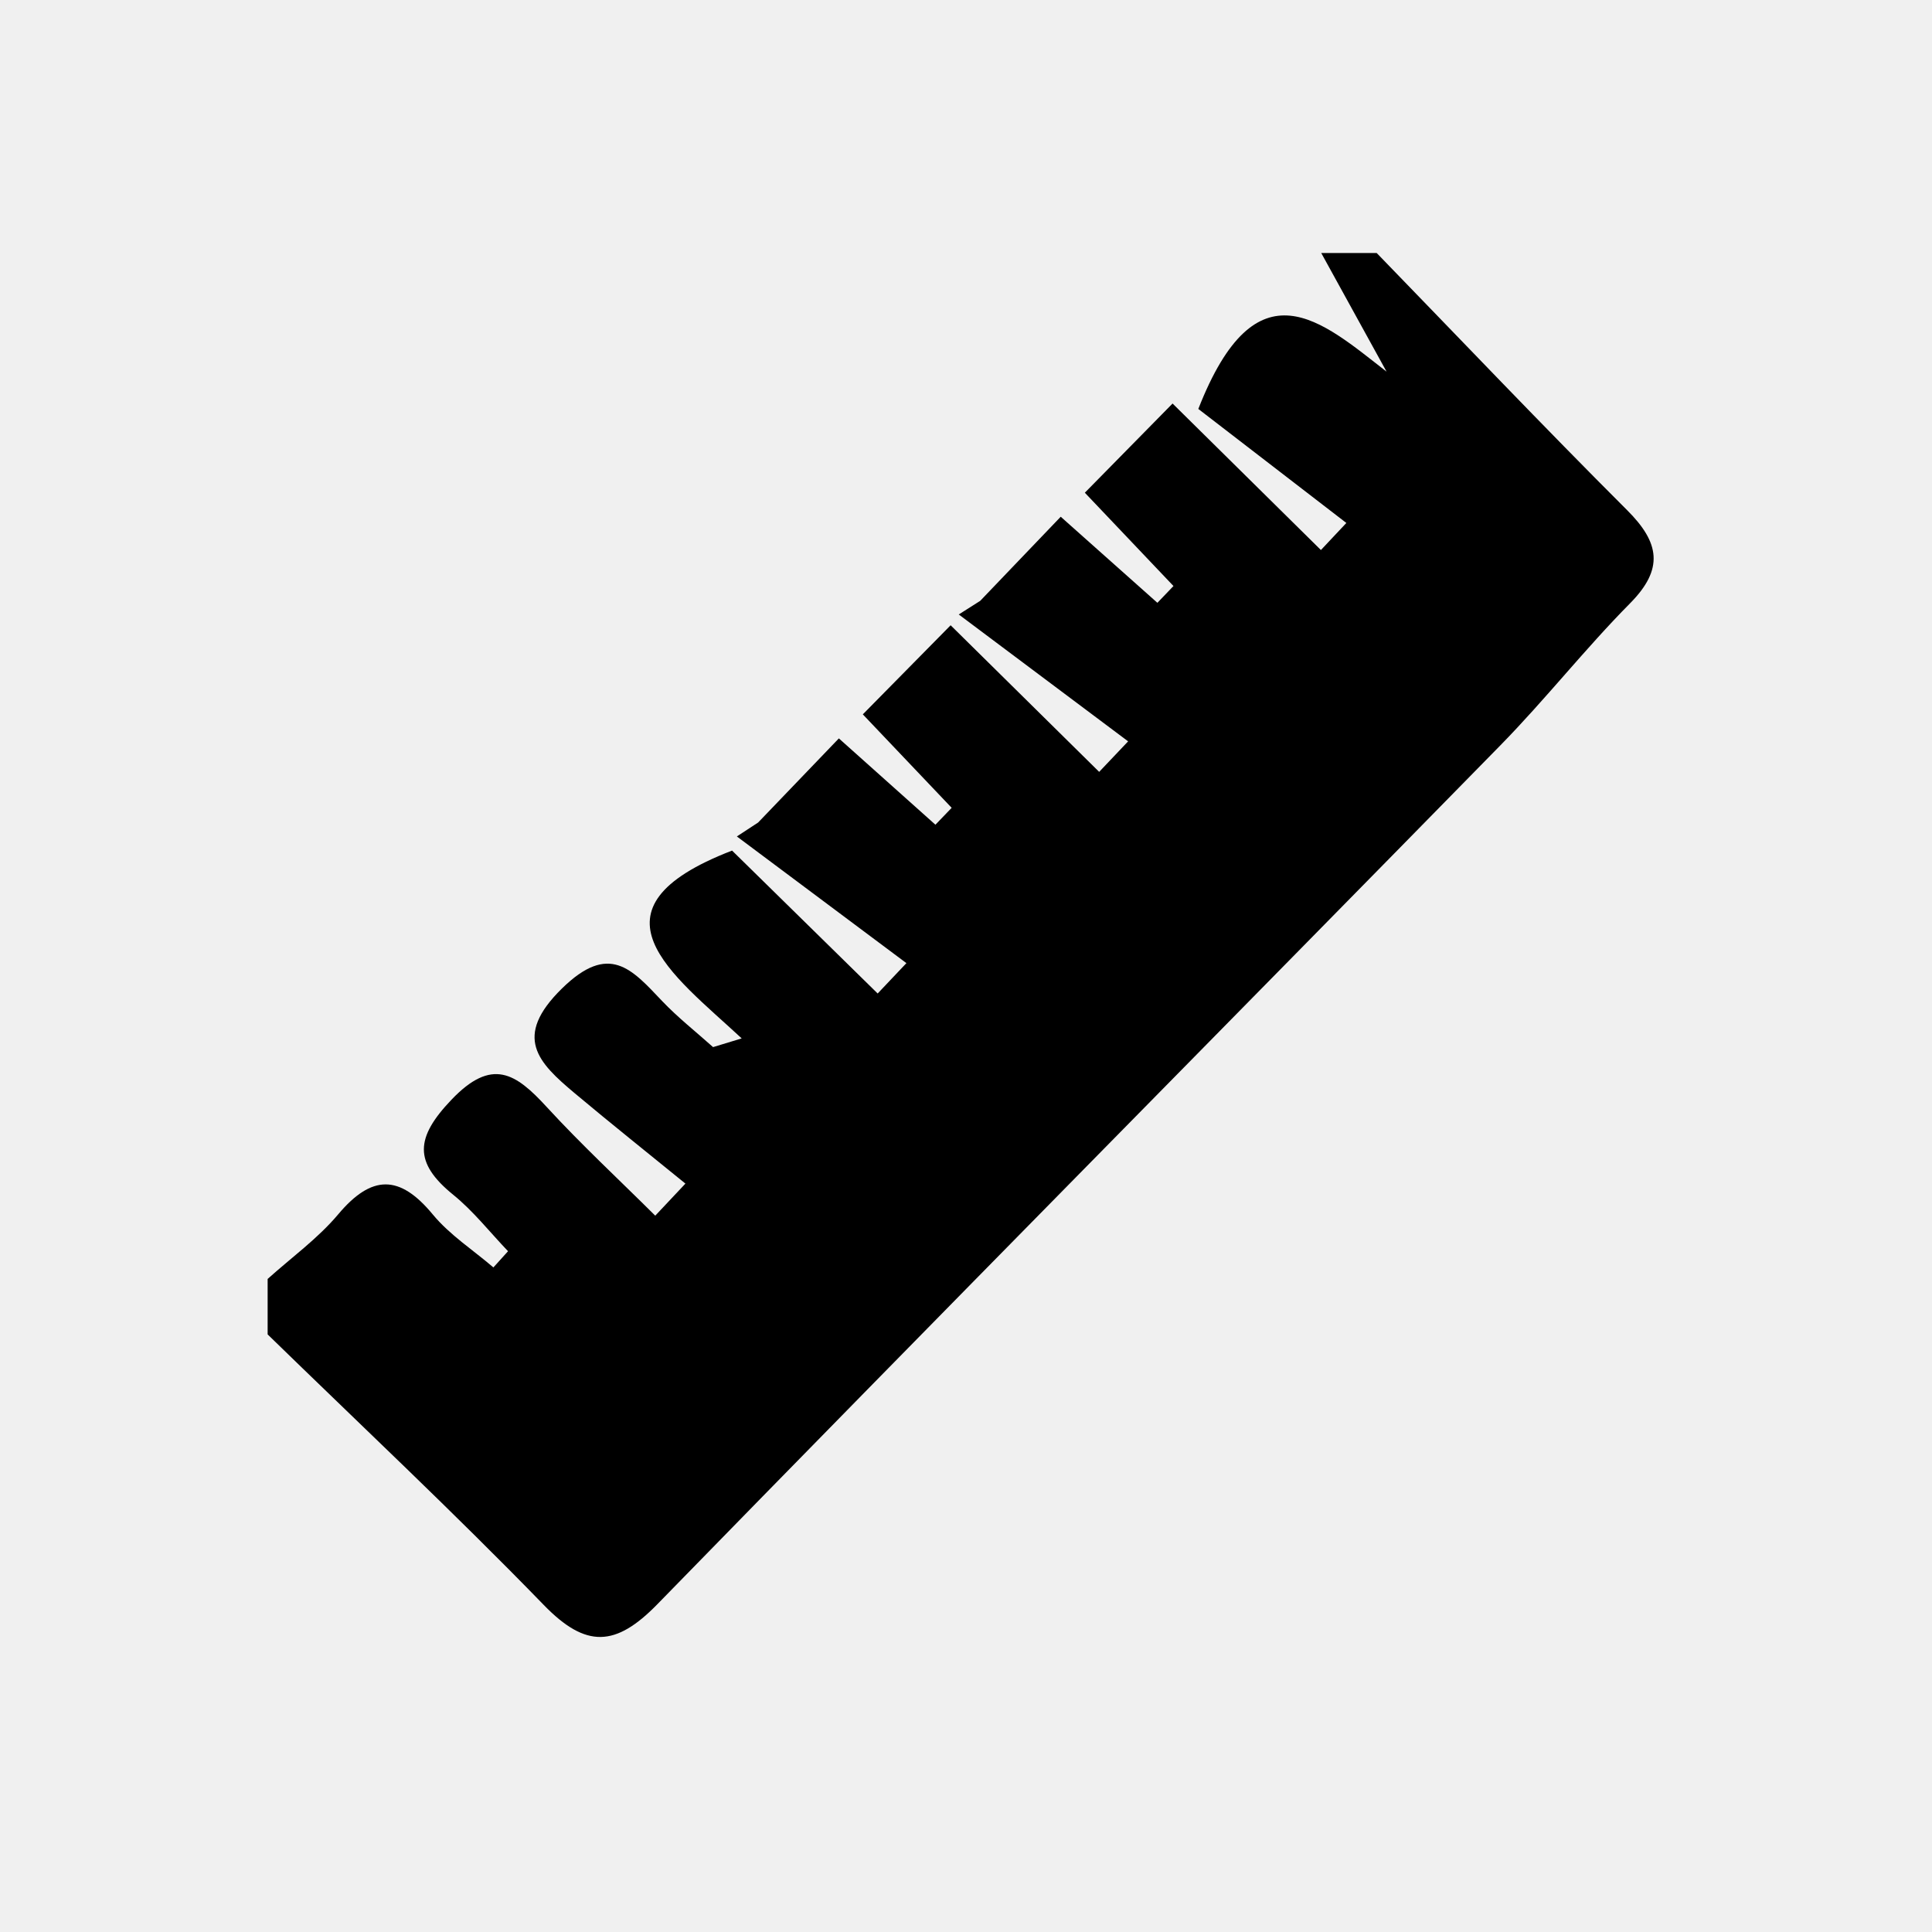
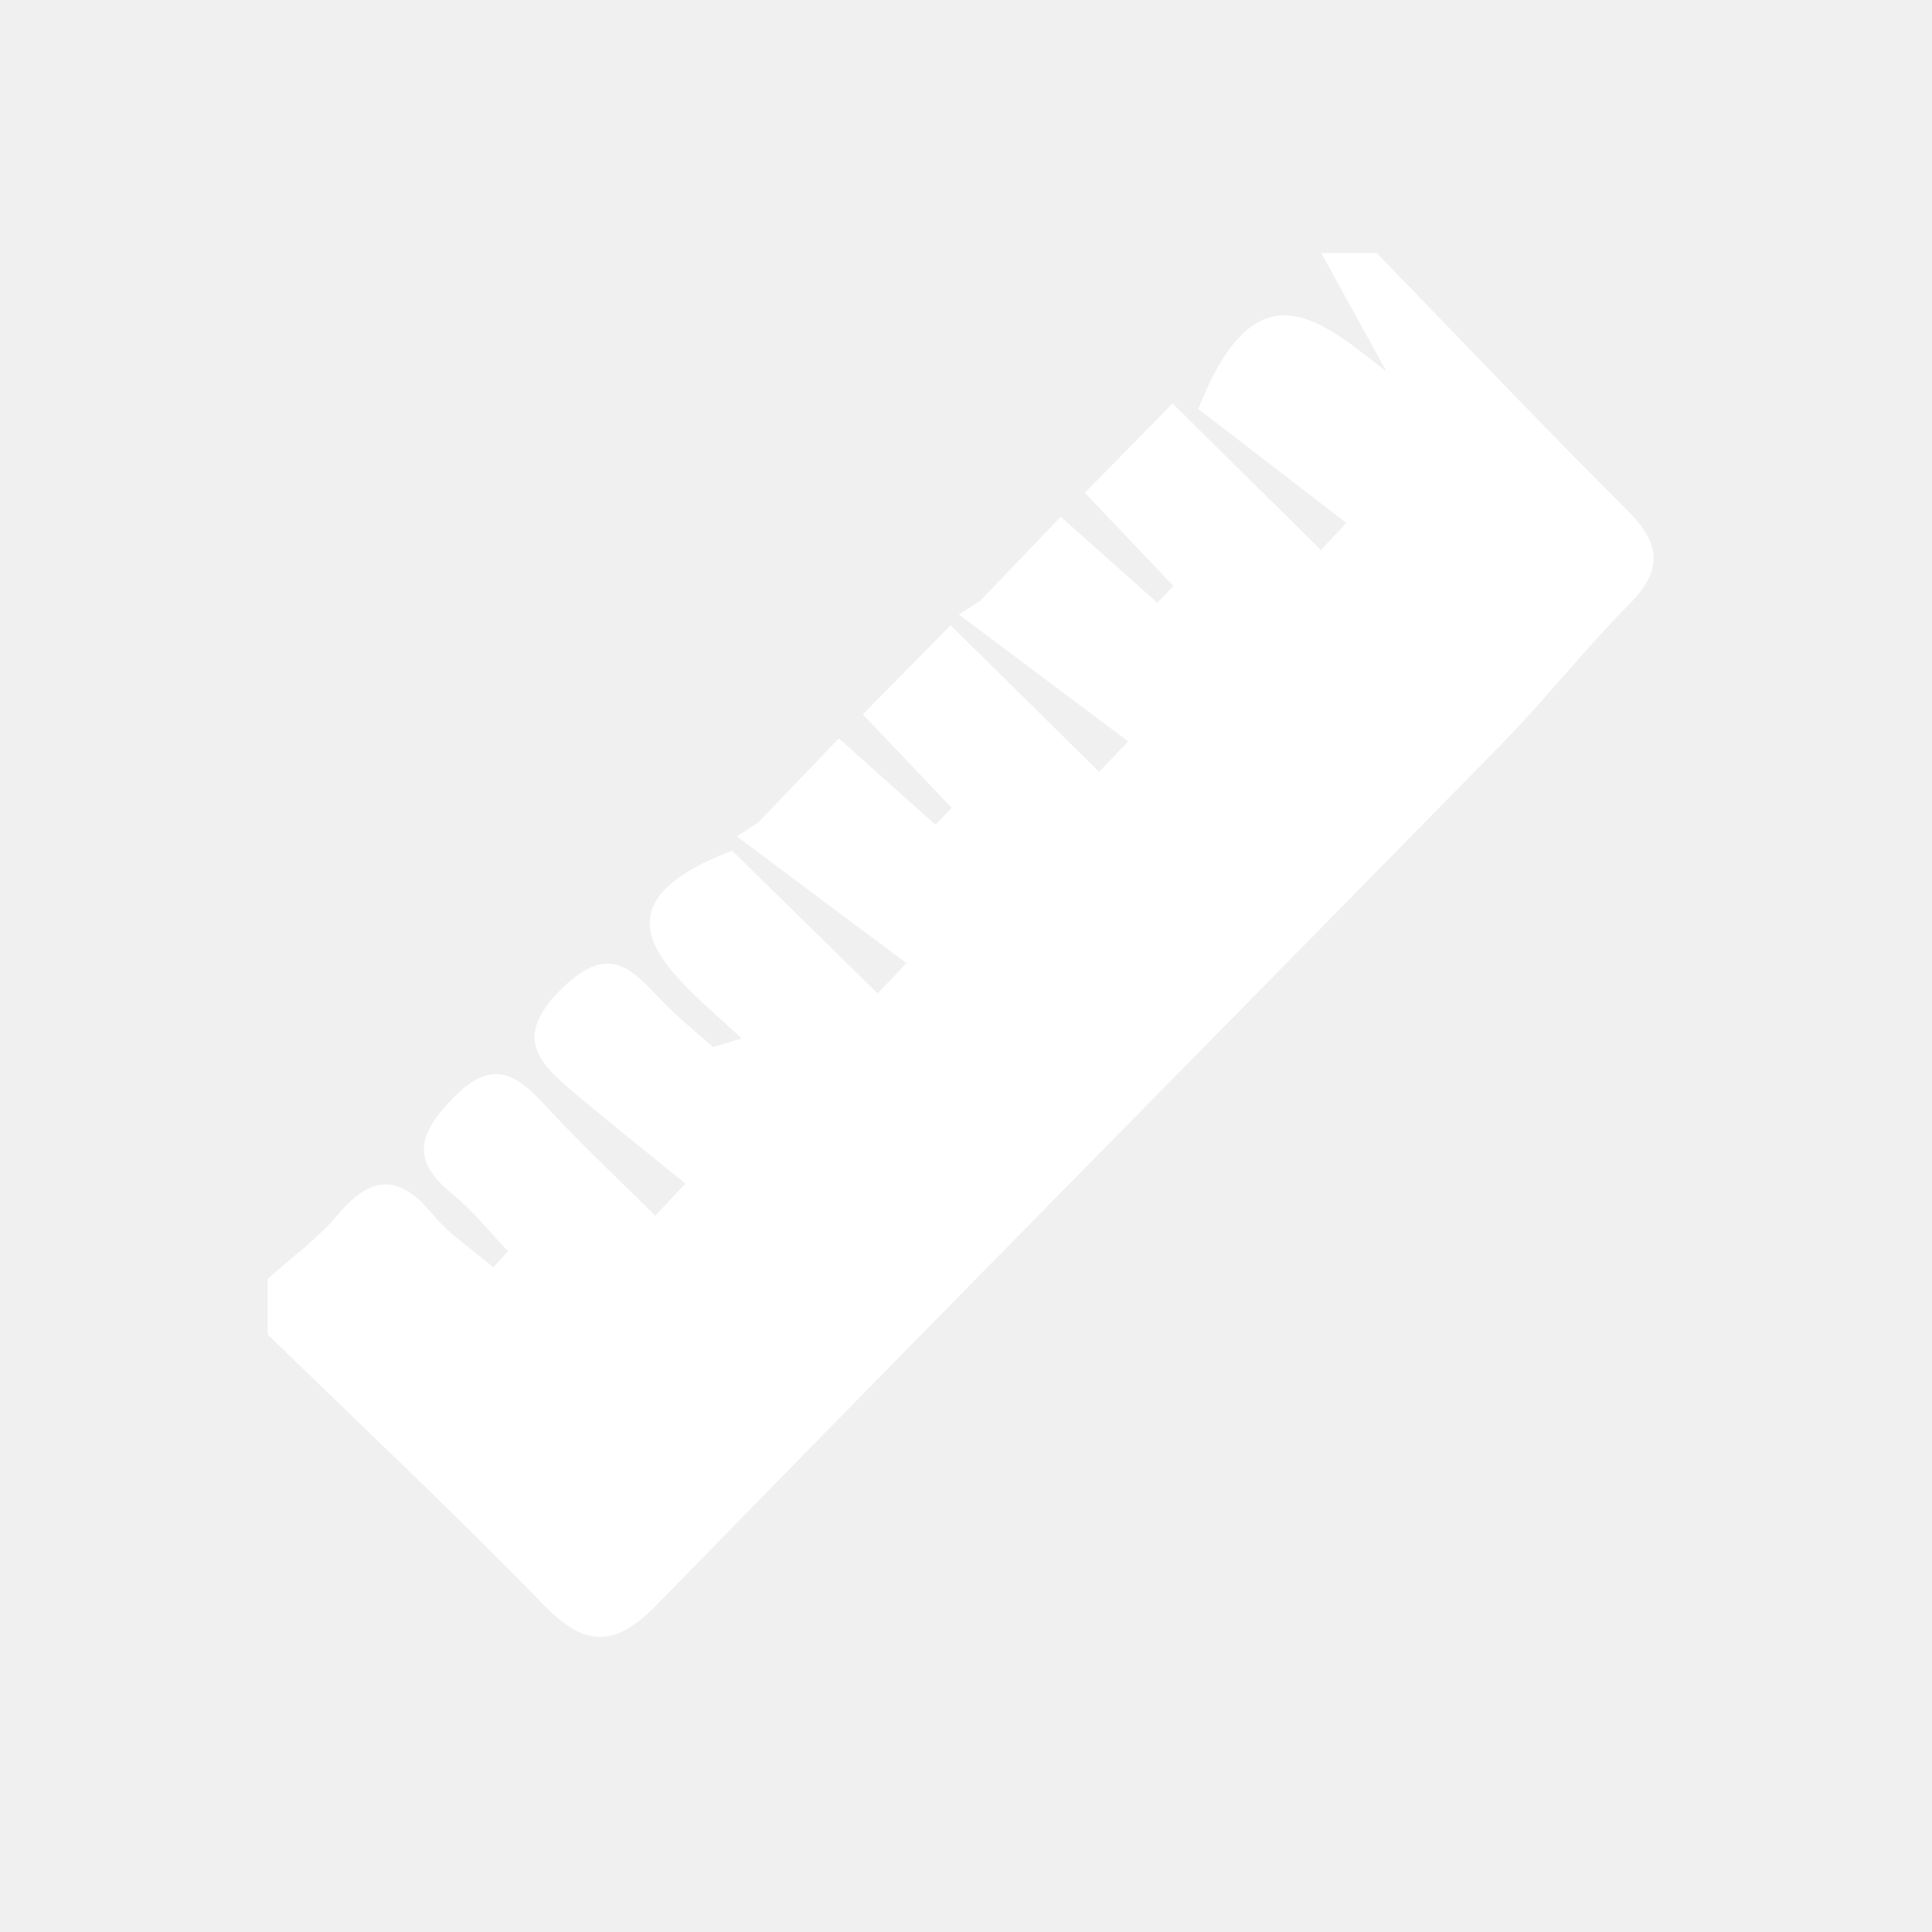
<svg xmlns="http://www.w3.org/2000/svg" id="Layer_1" data-name="Layer 1" viewBox="0 0 1080 1080">
  <defs>
    <style>
      .cls-1 {
-         stroke-width: 0px;
+         stroke-width: 0px;        fill:white
+ 
      }
    </style>
  </defs>
  <path class="cls-1" d="m738.59,141.45c10.33,0,20.67,0,31,0,46.59,48.01,92.69,96.5,140.02,143.77,18.13,18.11,20.65,32.79,1.61,52.03-25.16,25.43-47.38,53.77-72.43,79.33-156.99,160.19-314.74,319.64-471.34,480.21-23.28,23.86-39.85,24.73-63.44.44-50.18-51.68-102.79-101-154.4-151.29,0-10.33,0-20.67,0-31,13.26-11.94,28.07-22.6,39.45-36.13,18.71-22.25,34.33-22.36,52.87.08,9.43,11.41,22.47,19.83,33.88,29.61,2.73-3.02,5.46-6.04,8.19-9.06-10.15-10.61-19.35-22.4-30.66-31.57-22.26-18.06-21.12-32-.96-53.13,22.64-23.73,35.92-14.78,53.13,3.96,19.38,21.1,40.45,40.65,60.78,60.87,5.62-5.98,11.24-11.95,16.87-17.93-20.68-16.85-41.56-33.46-62-50.61-20.27-17.01-34.69-31.34-7.01-58.47,26.37-25.85,39-10.86,55.92,6.96,8.81,9.27,18.98,17.25,28.54,25.82,5.33-1.62,10.67-3.25,16-4.87-38.61-35.89-90.57-72.14-5.38-104.99,25.87,25.39,53.63,52.64,81.39,79.89,5.36-5.66,10.72-11.31,16.07-16.97-31.59-23.61-63.19-47.22-94.78-70.82,3.96-2.59,7.92-5.19,11.88-7.78,14.8-15.42,29.6-30.84,45.14-47.03,18.06,16.14,36.02,32.19,53.98,48.25,3.03-3.15,6.06-6.3,9.08-9.44-16.8-17.68-33.61-35.35-49.67-52.25,17.13-17.37,32.13-32.59,49.09-49.8,27.73,27.36,55.38,54.66,83.03,81.95,5.4-5.69,10.79-11.37,16.19-17.06-31.56-23.64-63.12-47.29-94.68-70.93l11.99-7.61c14.78-15.44,29.57-30.89,45.01-47.02,18.07,16.09,36.06,32.1,54.04,48.11,3-3.13,5.99-6.25,8.99-9.38-16.81-17.69-33.62-35.39-49.55-52.16,17.14-17.43,32.12-32.66,49.04-49.86,27.69,27.35,55.31,54.62,82.93,81.9,4.74-5.04,9.48-10.09,14.22-15.13-30.07-23.17-60.15-46.33-82.75-63.74,32.55-83.11,69.04-48.95,105.23-20.84-12.16-22.09-24.33-44.18-36.49-66.27Z" />
</svg>
